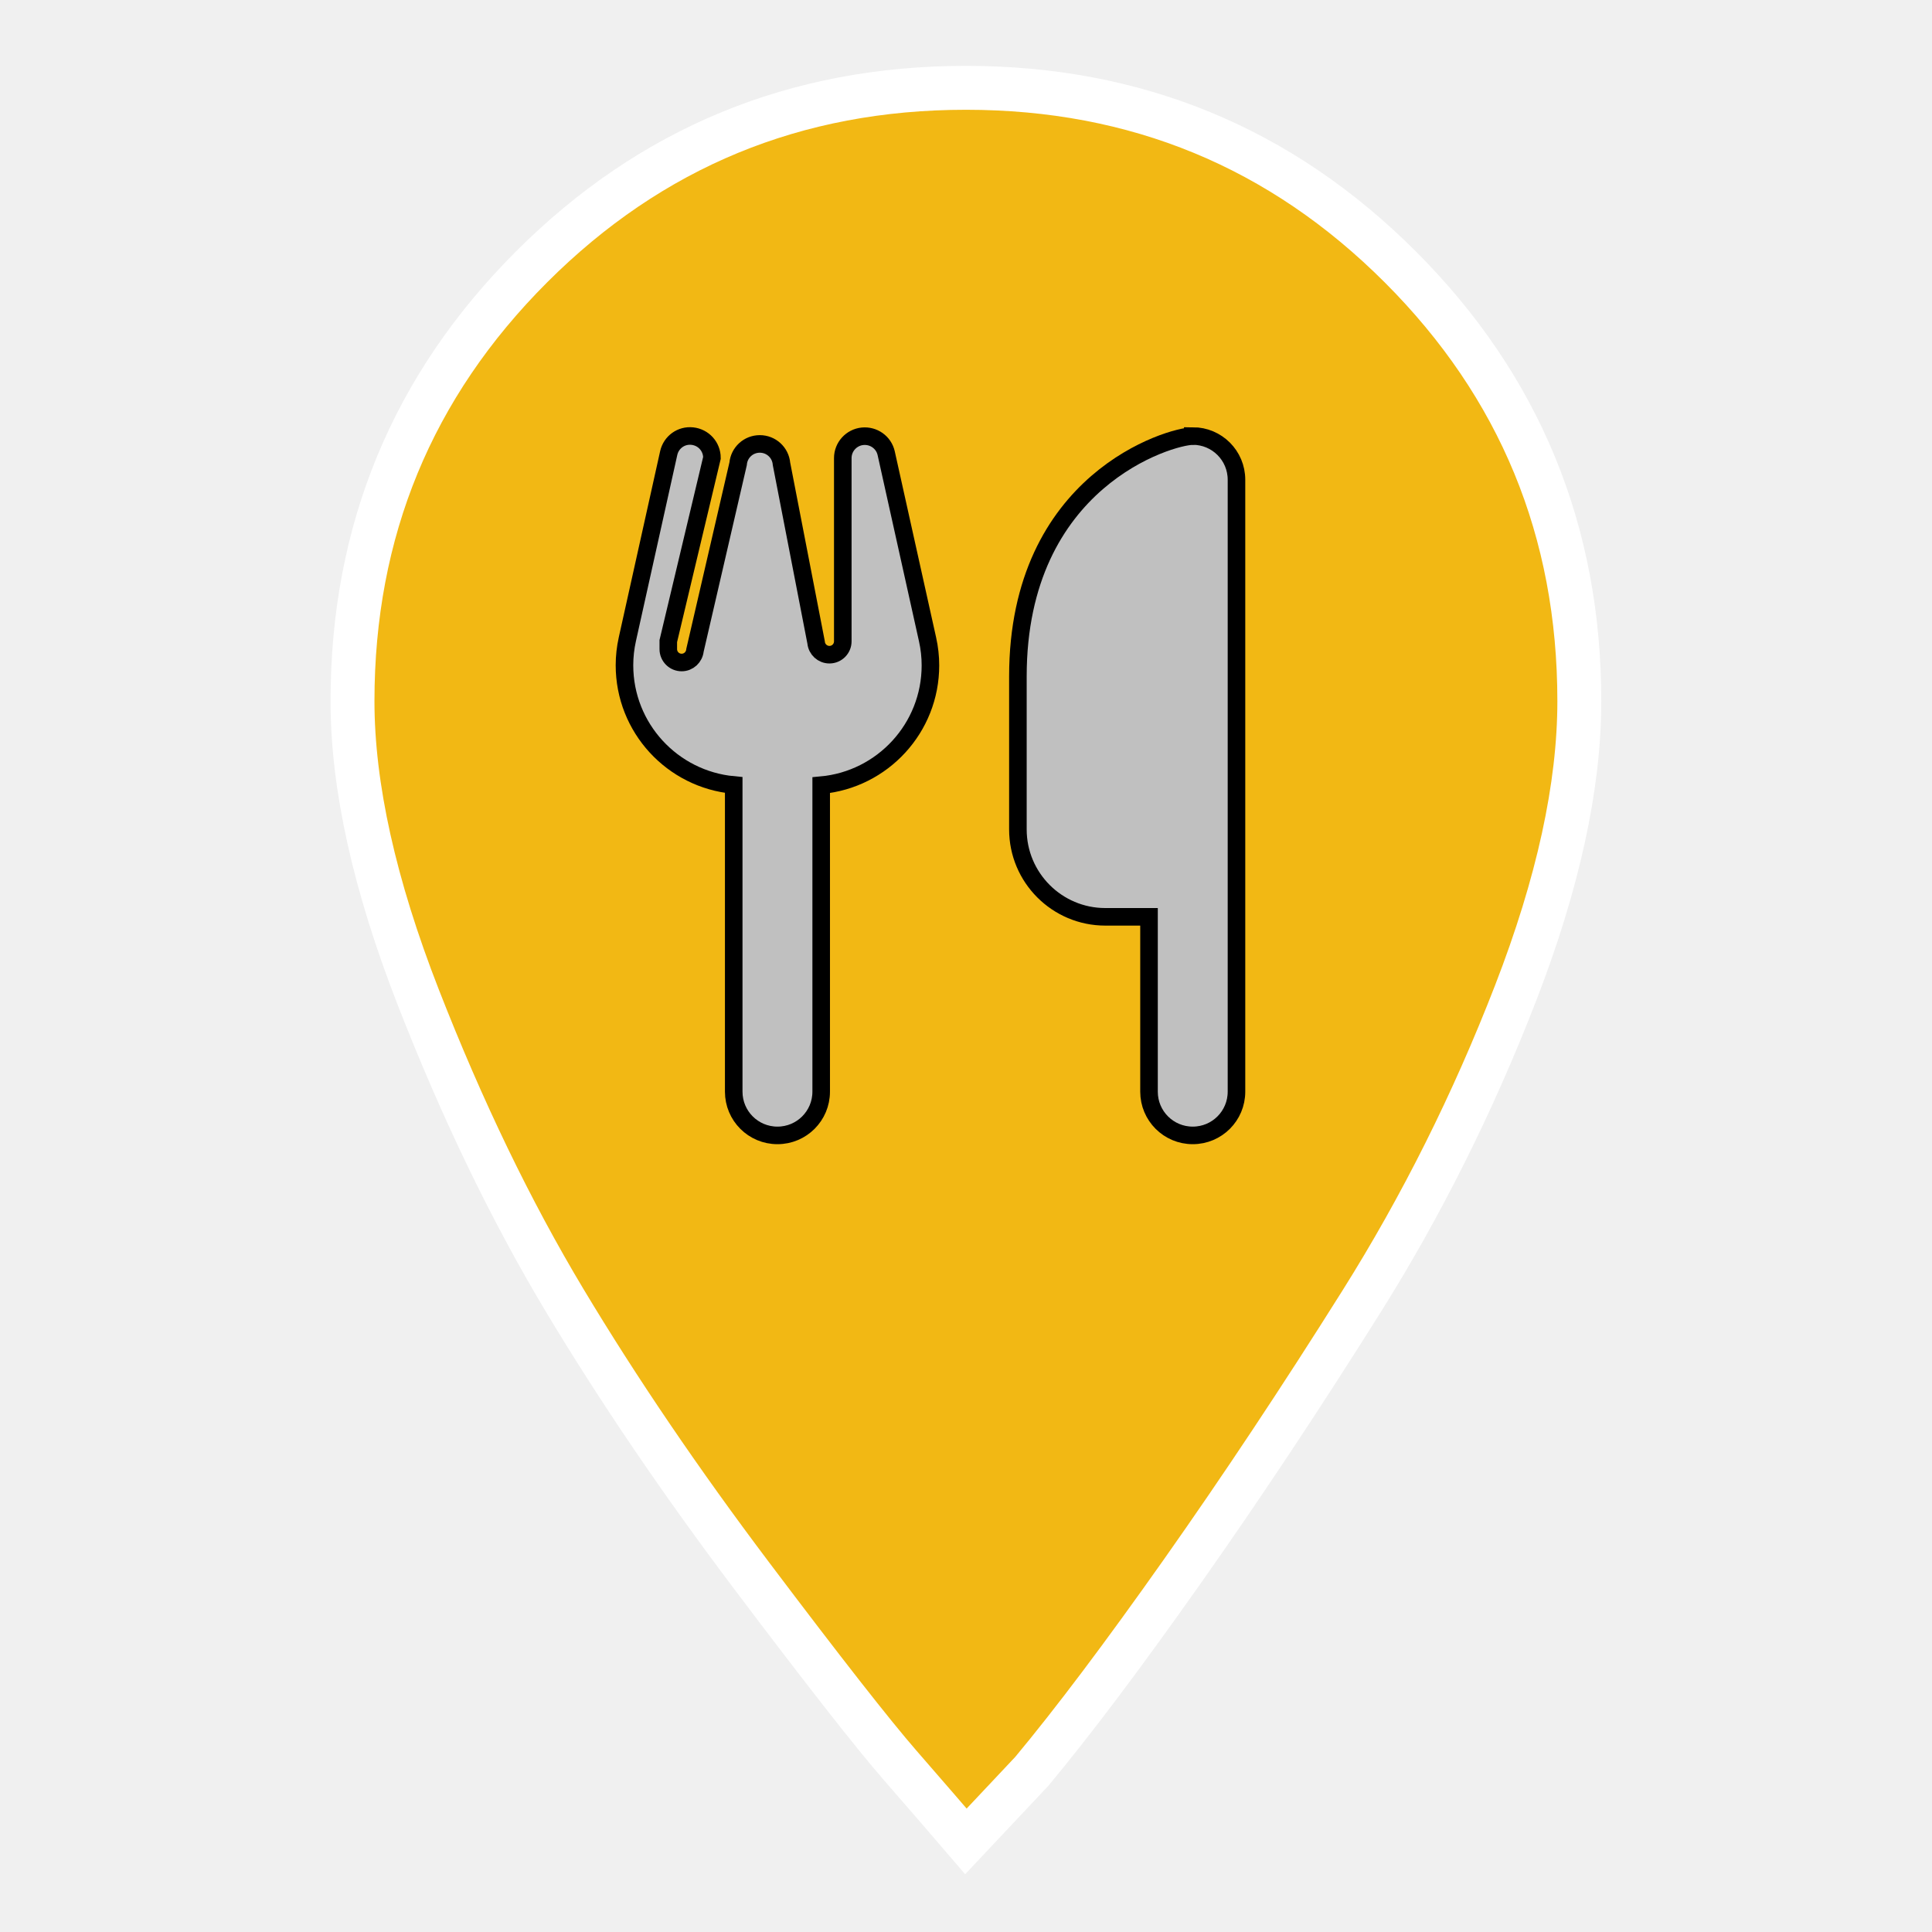
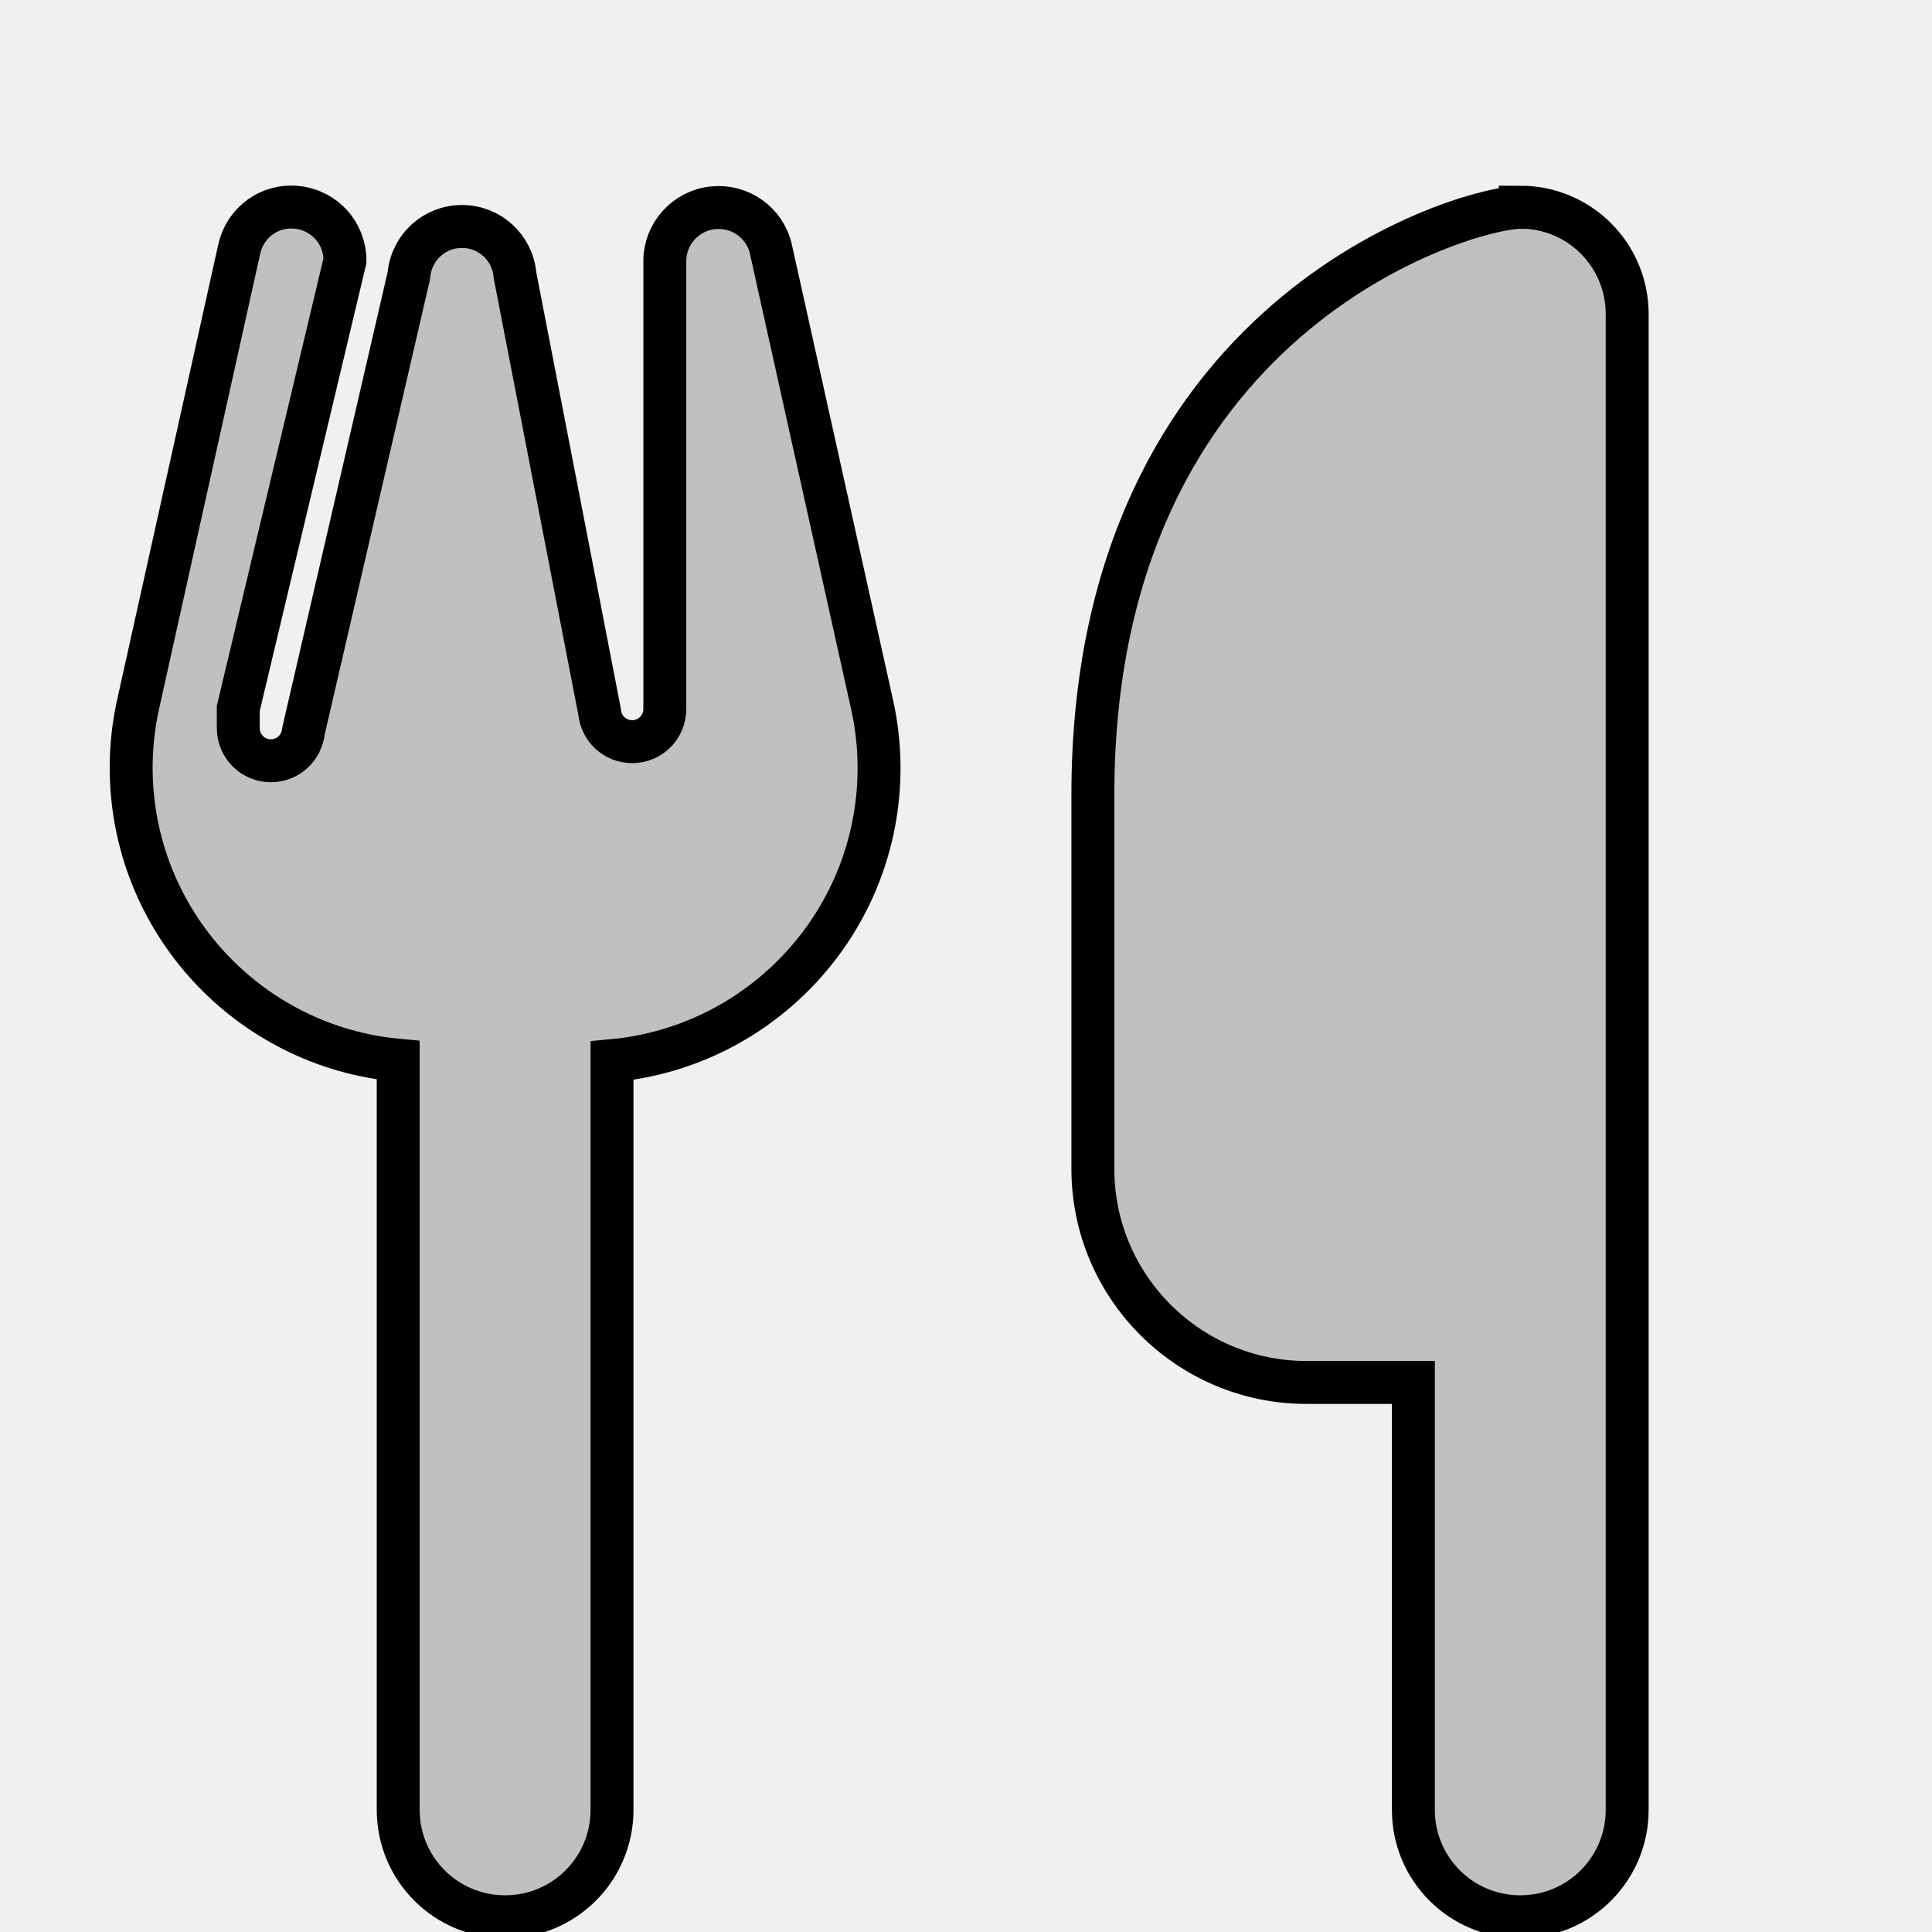
- <svg xmlns="http://www.w3.org/2000/svg" viewBox="-6 -1 12 22" width="200" height="200">
-   <path d="M 0 0 q 2.906 0 4.945 2.039 t 2.039 4.945 q 0 1.453 -0.727 3.328 t -1.758 3.516 t -2.039 3.07 t -1.711 2.273 l -0.75 0.797 q -0.281 -0.328 -0.75 -0.867 t -1.688 -2.156 t -2.133 -3.141 t -1.664 -3.445 t -0.75 -3.375 q 0 -2.906 2.039 -4.945 t 4.945 -2.039 z" fill="#F2B814" stroke="#fff" stroke-width="0.5" />
+ <svg xmlns="http://www.w3.org/2000/svg" viewBox="-3 3 6 9" width="30" height="30" preserveAspectRatio="xMidYMid meet">
  <path d="M 2.582 3.966 C 2.333 3.966 0.591 4.463 0.591 6.703 V 8.445 c 0 0.549 0.446 0.995 0.995 0.995 h 0.498 V 11.431 c 0 0.275 0.222 0.498 0.498 0.498 s 0.498 -0.223 0.498 -0.498 V 9.44 7.698 4.463 c 0 -0.275 -0.222 -0.498 -0.498 -0.498 z" fill="silver" stroke="black" stroke-width="0.2" />
  <path d="M -2.893 4.214 c 0 -0.128 -0.095 -0.234 -0.223 -0.248 s -0.241 0.07 -0.269 0.192 l -0.471 2.12 c -0.022 0.098 -0.033 0.198 -0.033 0.297 c 0 0.714 0.546 1.3 1.244 1.364 V 11.431 c 0 0.275 0.222 0.498 0.498 0.498 s 0.498 -0.223 0.498 -0.498 V 7.941 c 0.698 -0.064 1.244 -0.65 1.244 -1.364 c 0 -0.099 -0.011 -0.199 -0.033 -0.297 l -0.471 -2.12 c -0.028 -0.123 -0.144 -0.205 -0.27 -0.192 s -0.224 0.12 -0.224 0.248 v 2.087 c 0 0.084 -0.068 0.152 -0.152 0.152 c -0.079 0 -0.145 -0.06 -0.152 -0.14 l -0.394 -2.033 c -0.011 -0.129 -0.118 -0.227 -0.247 -0.227 s -0.236 0.098 -0.247 0.227 l -0.491 2.122 c -0.008 0.08 -0.073 0.14 -0.152 0.14 c -0.084 0 -0.152 -0.068 -0.152 -0.152 V 6.3 z" fill="silver" stroke="black" stroke-width="0.2" />
</svg>
